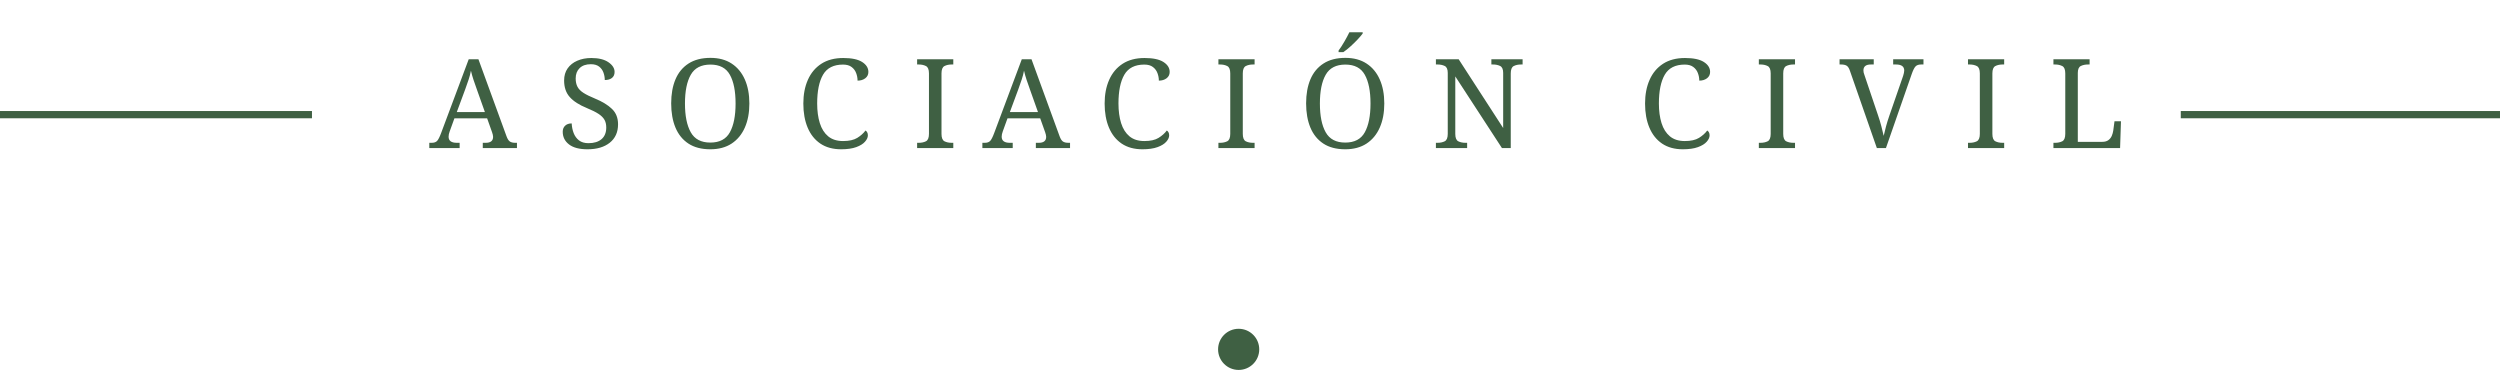
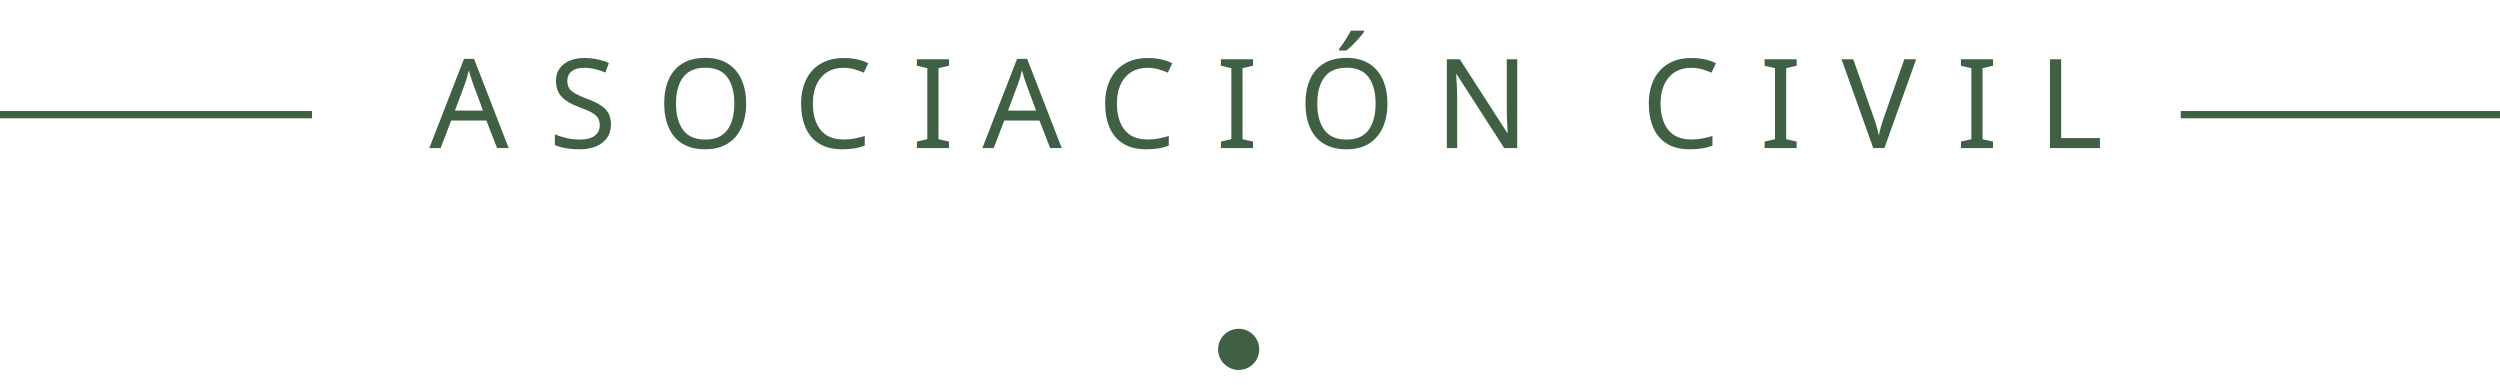
<svg xmlns="http://www.w3.org/2000/svg" id="Capa_2" data-name="Capa 2" viewBox="0 0 844.4 130">
  <defs>
    <style>
      .cls-1 {
        letter-spacing: .32em;
      }

      .cls-2 {
        letter-spacing: .29em;
      }

      .cls-3 {
        fill: #3f6043;
      }

      .cls-4 {
-         font-family: Cormorant_Garamond, Cormorant Garamond, serif;
+         font-family: Jost, Jost-Light, sans-serif;
        font-size: 42px;
-         font-weight: 500;
+         font-weight: 300;
      }
    </style>
  </defs>
  <g id="Capa_1-2" data-name="Capa 1">
    <g>
      <rect class="cls-3" x="736.58" y="37.5" width="107.82" height="2.45" />
      <rect class="cls-3" y="37.5" width="105.37" height="2.45" />
      <circle class="cls-3" cx="418.37" cy="118" r="6.95" />
      <text class="cls-3 cls-4" transform="translate(145 50)">
        <tspan class="cls-1" x="0" y="0">ASOCI</tspan>
        <tspan class="cls-2" x="186.81" y="0">A</tspan>
        <tspan class="cls-1" x="225.71" y="0">CIÓN CIVIL</tspan>
      </text>
    </g>
  </g>
</svg>
